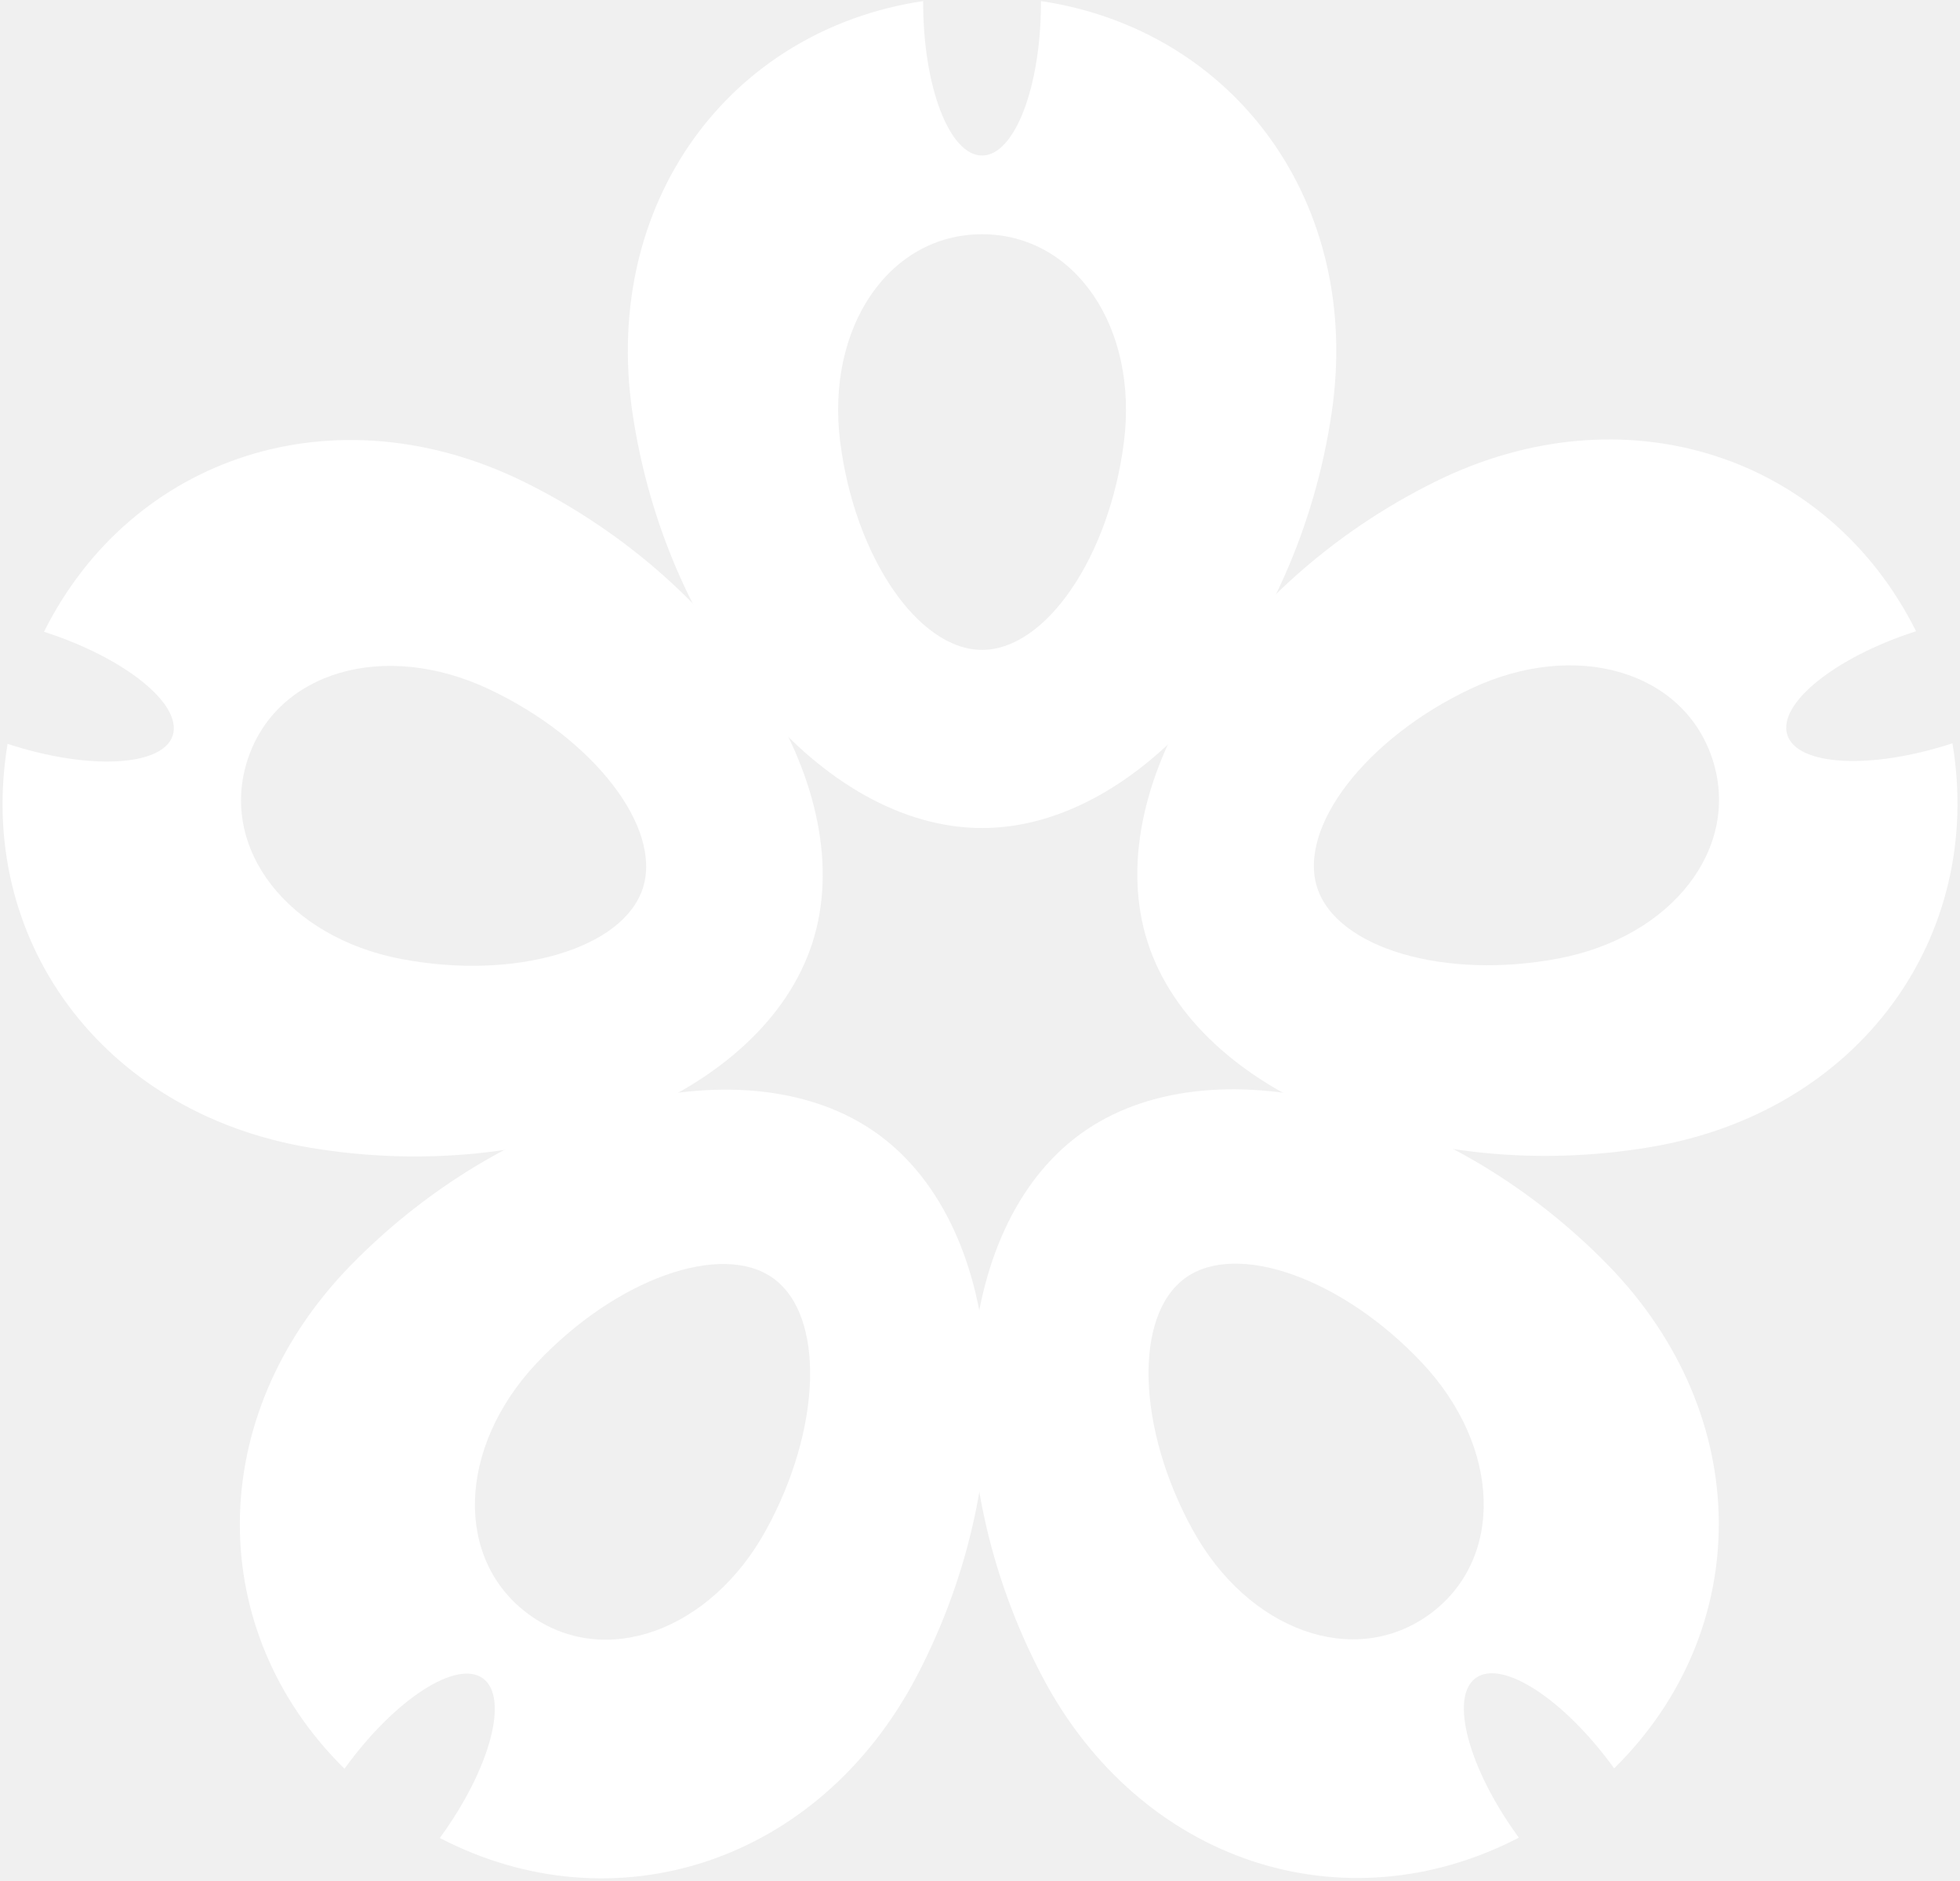
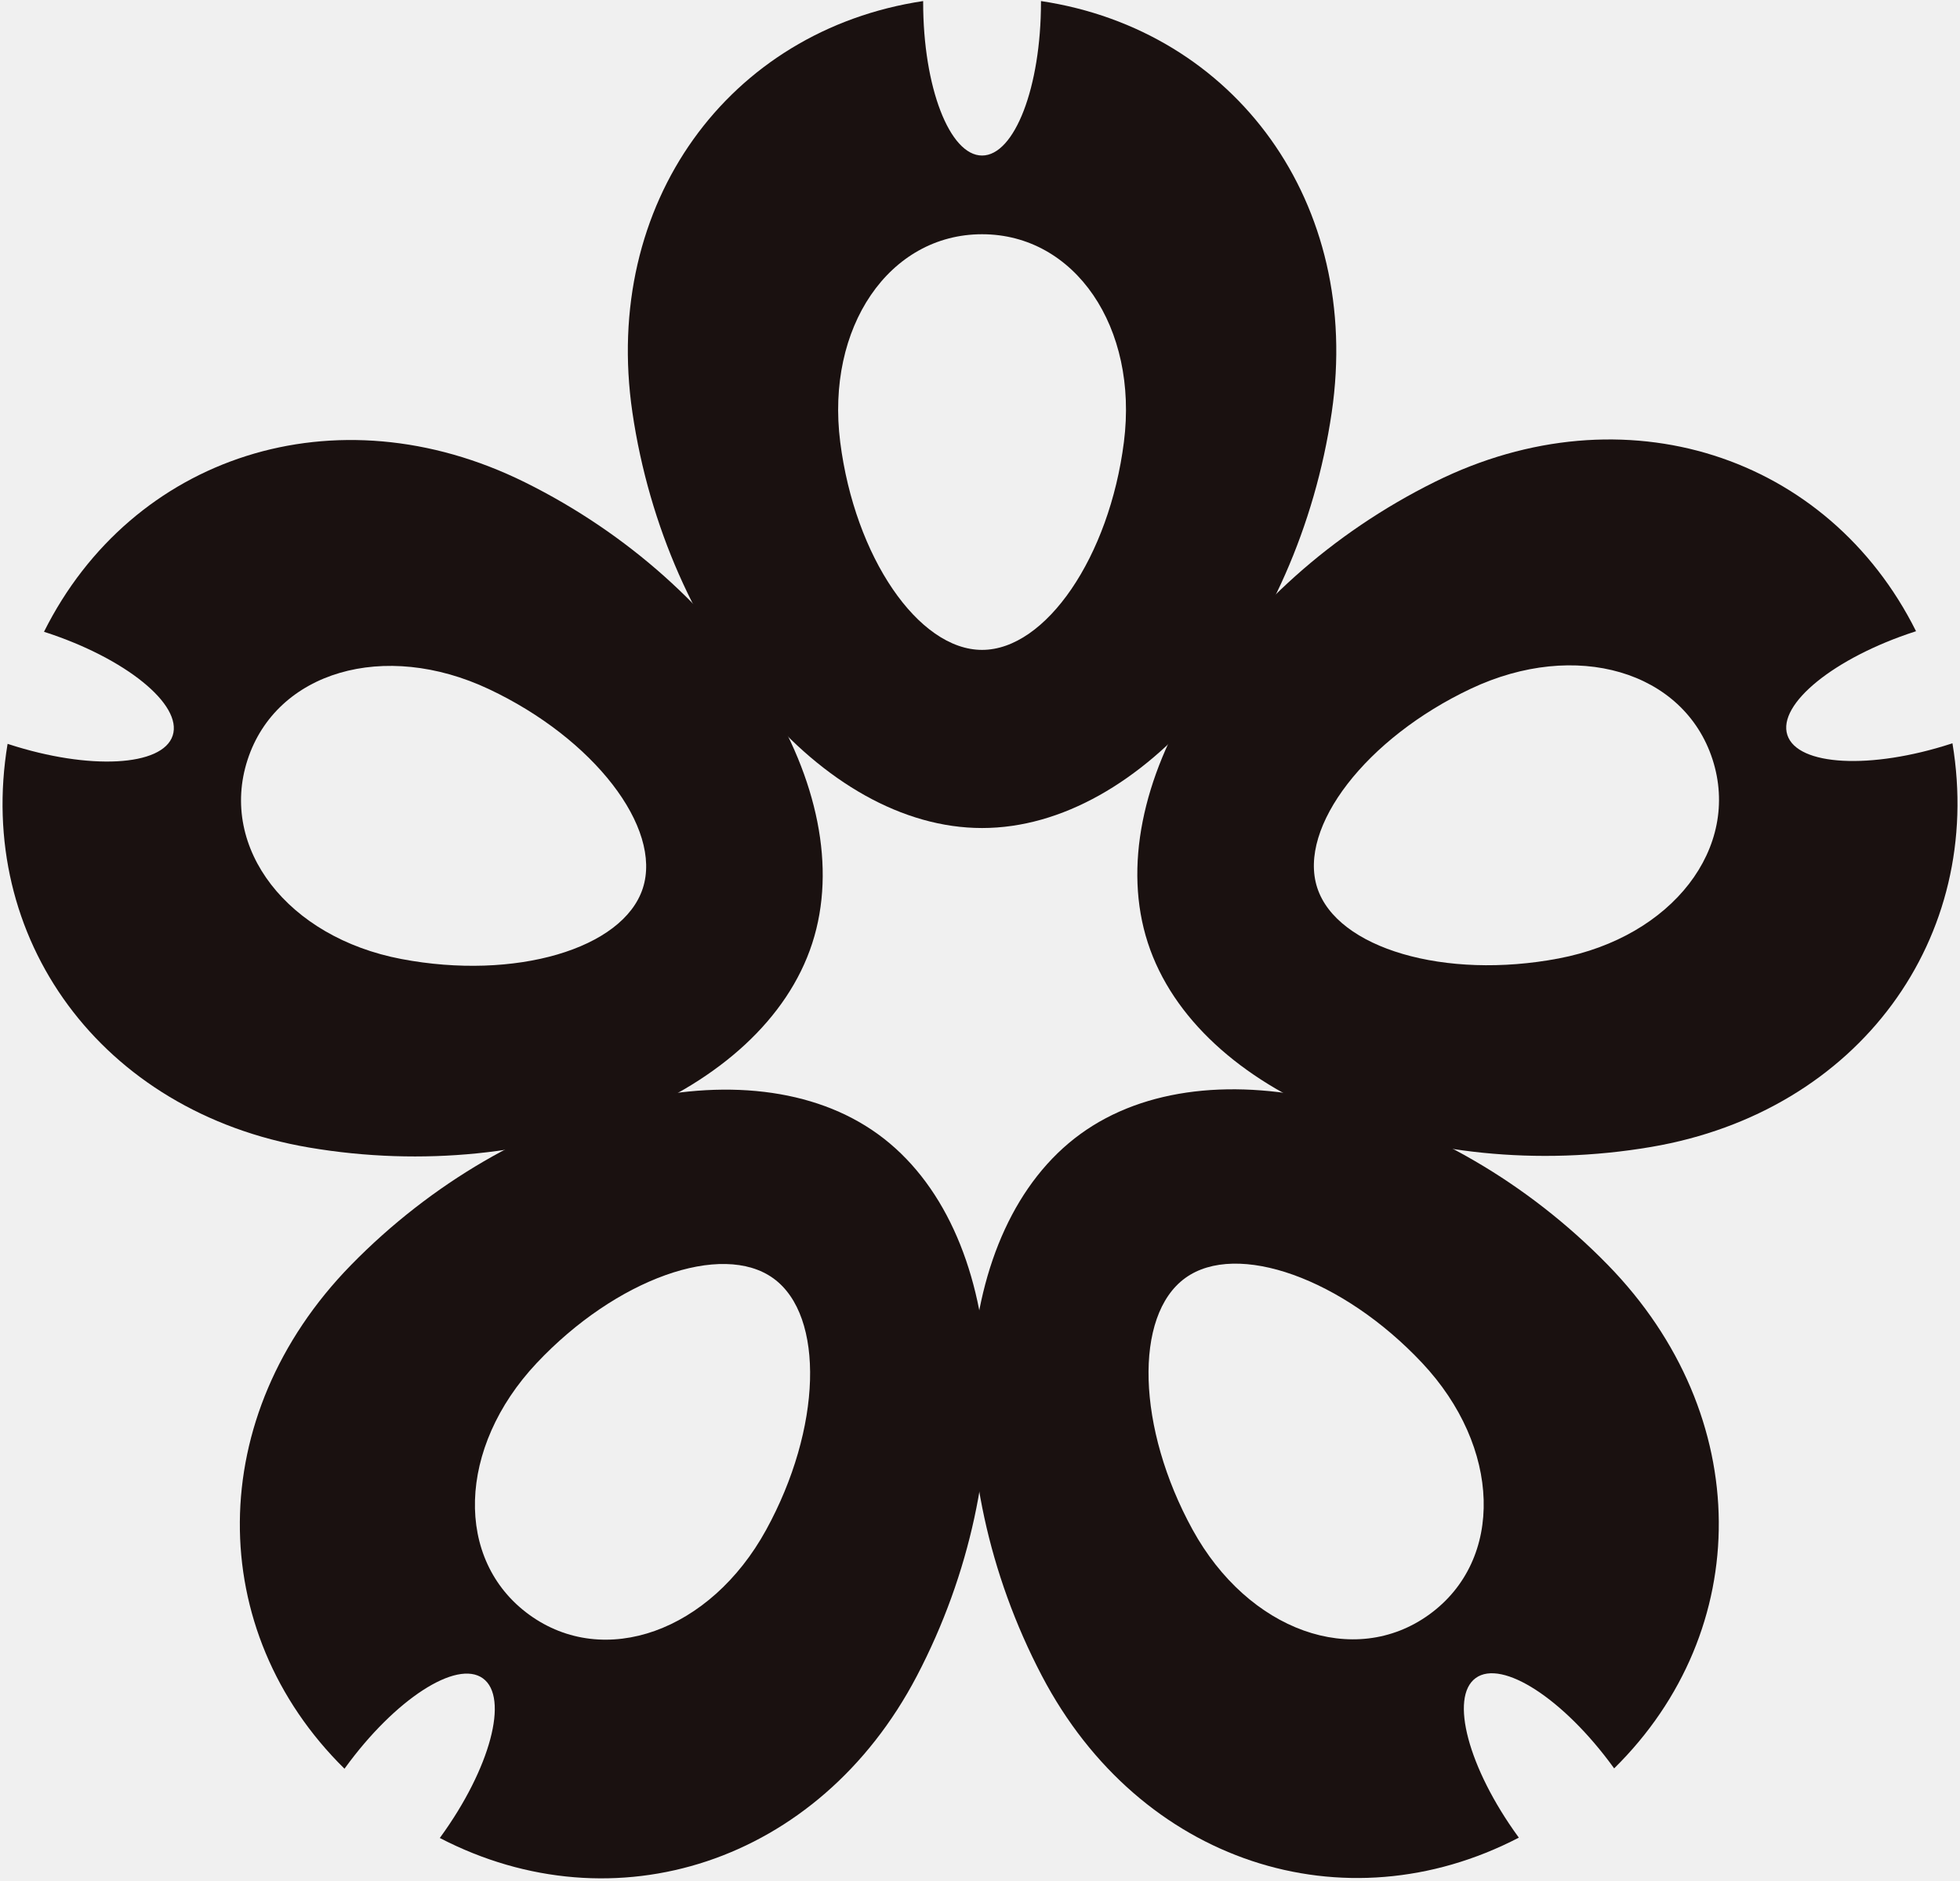
<svg xmlns="http://www.w3.org/2000/svg" width="640px" height="614px" viewBox="0 0 640 614" version="1.1">
  <defs />
  <g id="Page-1" stroke="none" stroke-width="1" fill="none" fill-rule="evenodd">
-     <g id="Transparent" transform="translate(-192, -205)" fill="#FFFFFF">
+     <g id="Transparent" transform="translate(-192, -205)" fill="#1a1110">
      <g id="Group" transform="translate(192.6892, 205)">
        <path d="M319.985,76.479 C289.647,76.479 268.91,106.858 273.667,144.333 C278.423,181.809 299.161,212.188 319.985,212.188 C340.809,212.188 361.546,181.809 366.303,144.333 C371.059,106.858 350.322,76.479 319.985,76.479 L319.985,76.479 L319.985,76.479 Z M300.75,0.347 C237.307,9.879 195.791,66.373 205.808,134.64 C216.806,209.59 267.925,270.349 319.985,270.349 C372.045,270.349 423.163,209.59 434.161,134.64 C444.178,66.373 402.662,9.879 339.22,0.347 C339.22,0.488 339.22,0.628 339.22,0.769 C339.22,28.391 330.608,50.782 319.985,50.782 C309.361,50.782 300.749,28.391 300.749,0.769 C300.749,0.628 300.749,0.488 300.75,0.347 L300.75,0.347 Z" id="Oval-21" />
        <path d="M558.496,247.914 C549.121,219.061 513.82,208.727 479.649,224.831 C445.478,240.935 422.993,270.045 429.428,289.85 C435.863,309.655 471.164,319.989 508.275,312.933 C545.386,305.876 567.87,276.766 558.496,247.914 L558.496,247.914 L558.496,247.914 Z M624.958,206.094 C596.287,148.702 529.729,126.676 467.899,157.298 C400.015,190.919 358.026,258.311 374.114,307.823 C390.201,357.335 463.783,387.176 538.464,374.475 C606.485,362.906 647.385,305.964 636.845,242.681 C636.712,242.725 636.578,242.769 636.444,242.812 C610.174,251.348 586.218,250.076 582.935,239.973 C579.652,229.869 598.286,214.759 624.555,206.224 C624.69,206.18 624.824,206.137 624.958,206.094 L624.958,206.094 Z" id="Oval-21" />
        <path d="M466.069,527.088 C490.612,509.256 489.533,472.489 463.657,444.967 C437.782,417.445 403.148,405.056 386.301,417.297 C369.454,429.537 370.534,466.303 388.713,499.417 C406.892,532.531 441.526,544.919 466.069,527.088 L466.069,527.088 L466.069,527.088 Z M526.38,577.374 C572.103,532.371 572.484,462.265 524.253,412.923 C471.301,358.751 394.232,339.643 352.115,370.243 C309.997,400.843 304.355,480.045 339.512,547.145 C371.535,608.263 438.328,629.565 495.257,599.986 C495.174,599.872 495.091,599.758 495.008,599.644 C478.773,577.298 472.579,554.121 481.173,547.877 C489.768,541.633 509.897,554.685 526.132,577.031 C526.215,577.146 526.297,577.26 526.38,577.374 L526.38,577.374 Z" id="Oval-21" />
        <path d="M172.11,527.2 C196.653,545.032 231.286,532.643 249.465,499.529 C267.645,466.415 268.725,429.649 251.878,417.409 C235.031,405.169 200.397,417.557 174.522,445.079 C148.646,472.602 147.566,509.368 172.11,527.2 L172.11,527.2 L172.11,527.2 Z M142.922,600.098 C199.851,629.677 266.644,608.375 298.666,547.258 C333.824,480.157 328.181,400.956 286.064,370.355 C243.946,339.755 166.877,358.864 113.925,413.035 C65.695,462.377 66.075,532.484 111.799,577.486 C111.881,577.372 111.964,577.258 112.047,577.144 C128.282,554.798 148.411,541.745 157.005,547.989 C165.6,554.233 159.406,577.411 143.171,599.757 C143.088,599.871 143.005,599.984 142.922,600.098 L142.922,600.098 Z" id="Oval-21" />
        <path d="M80.14,248.095 C70.765,276.948 93.25,306.058 130.361,313.114 C167.471,320.171 202.772,309.837 209.207,290.032 C215.642,270.227 193.158,241.117 158.987,225.013 C124.816,208.908 89.515,219.243 80.14,248.095 L80.14,248.095 L80.14,248.095 Z M1.79,242.863 C-8.749,306.146 32.151,363.087 100.172,374.656 C174.852,387.358 248.434,357.517 264.522,308.005 C280.609,258.492 238.62,191.1 170.737,157.48 C108.906,126.857 42.348,148.884 13.678,206.276 C13.812,206.319 13.946,206.362 14.08,206.406 C40.349,214.941 58.984,230.051 55.701,240.155 C52.418,250.258 28.461,251.529 2.192,242.994 C2.058,242.95 1.924,242.907 1.79,242.863 L1.79,242.863 Z" id="Oval-21" />
      </g>
    </g>
  </g>
</svg>
